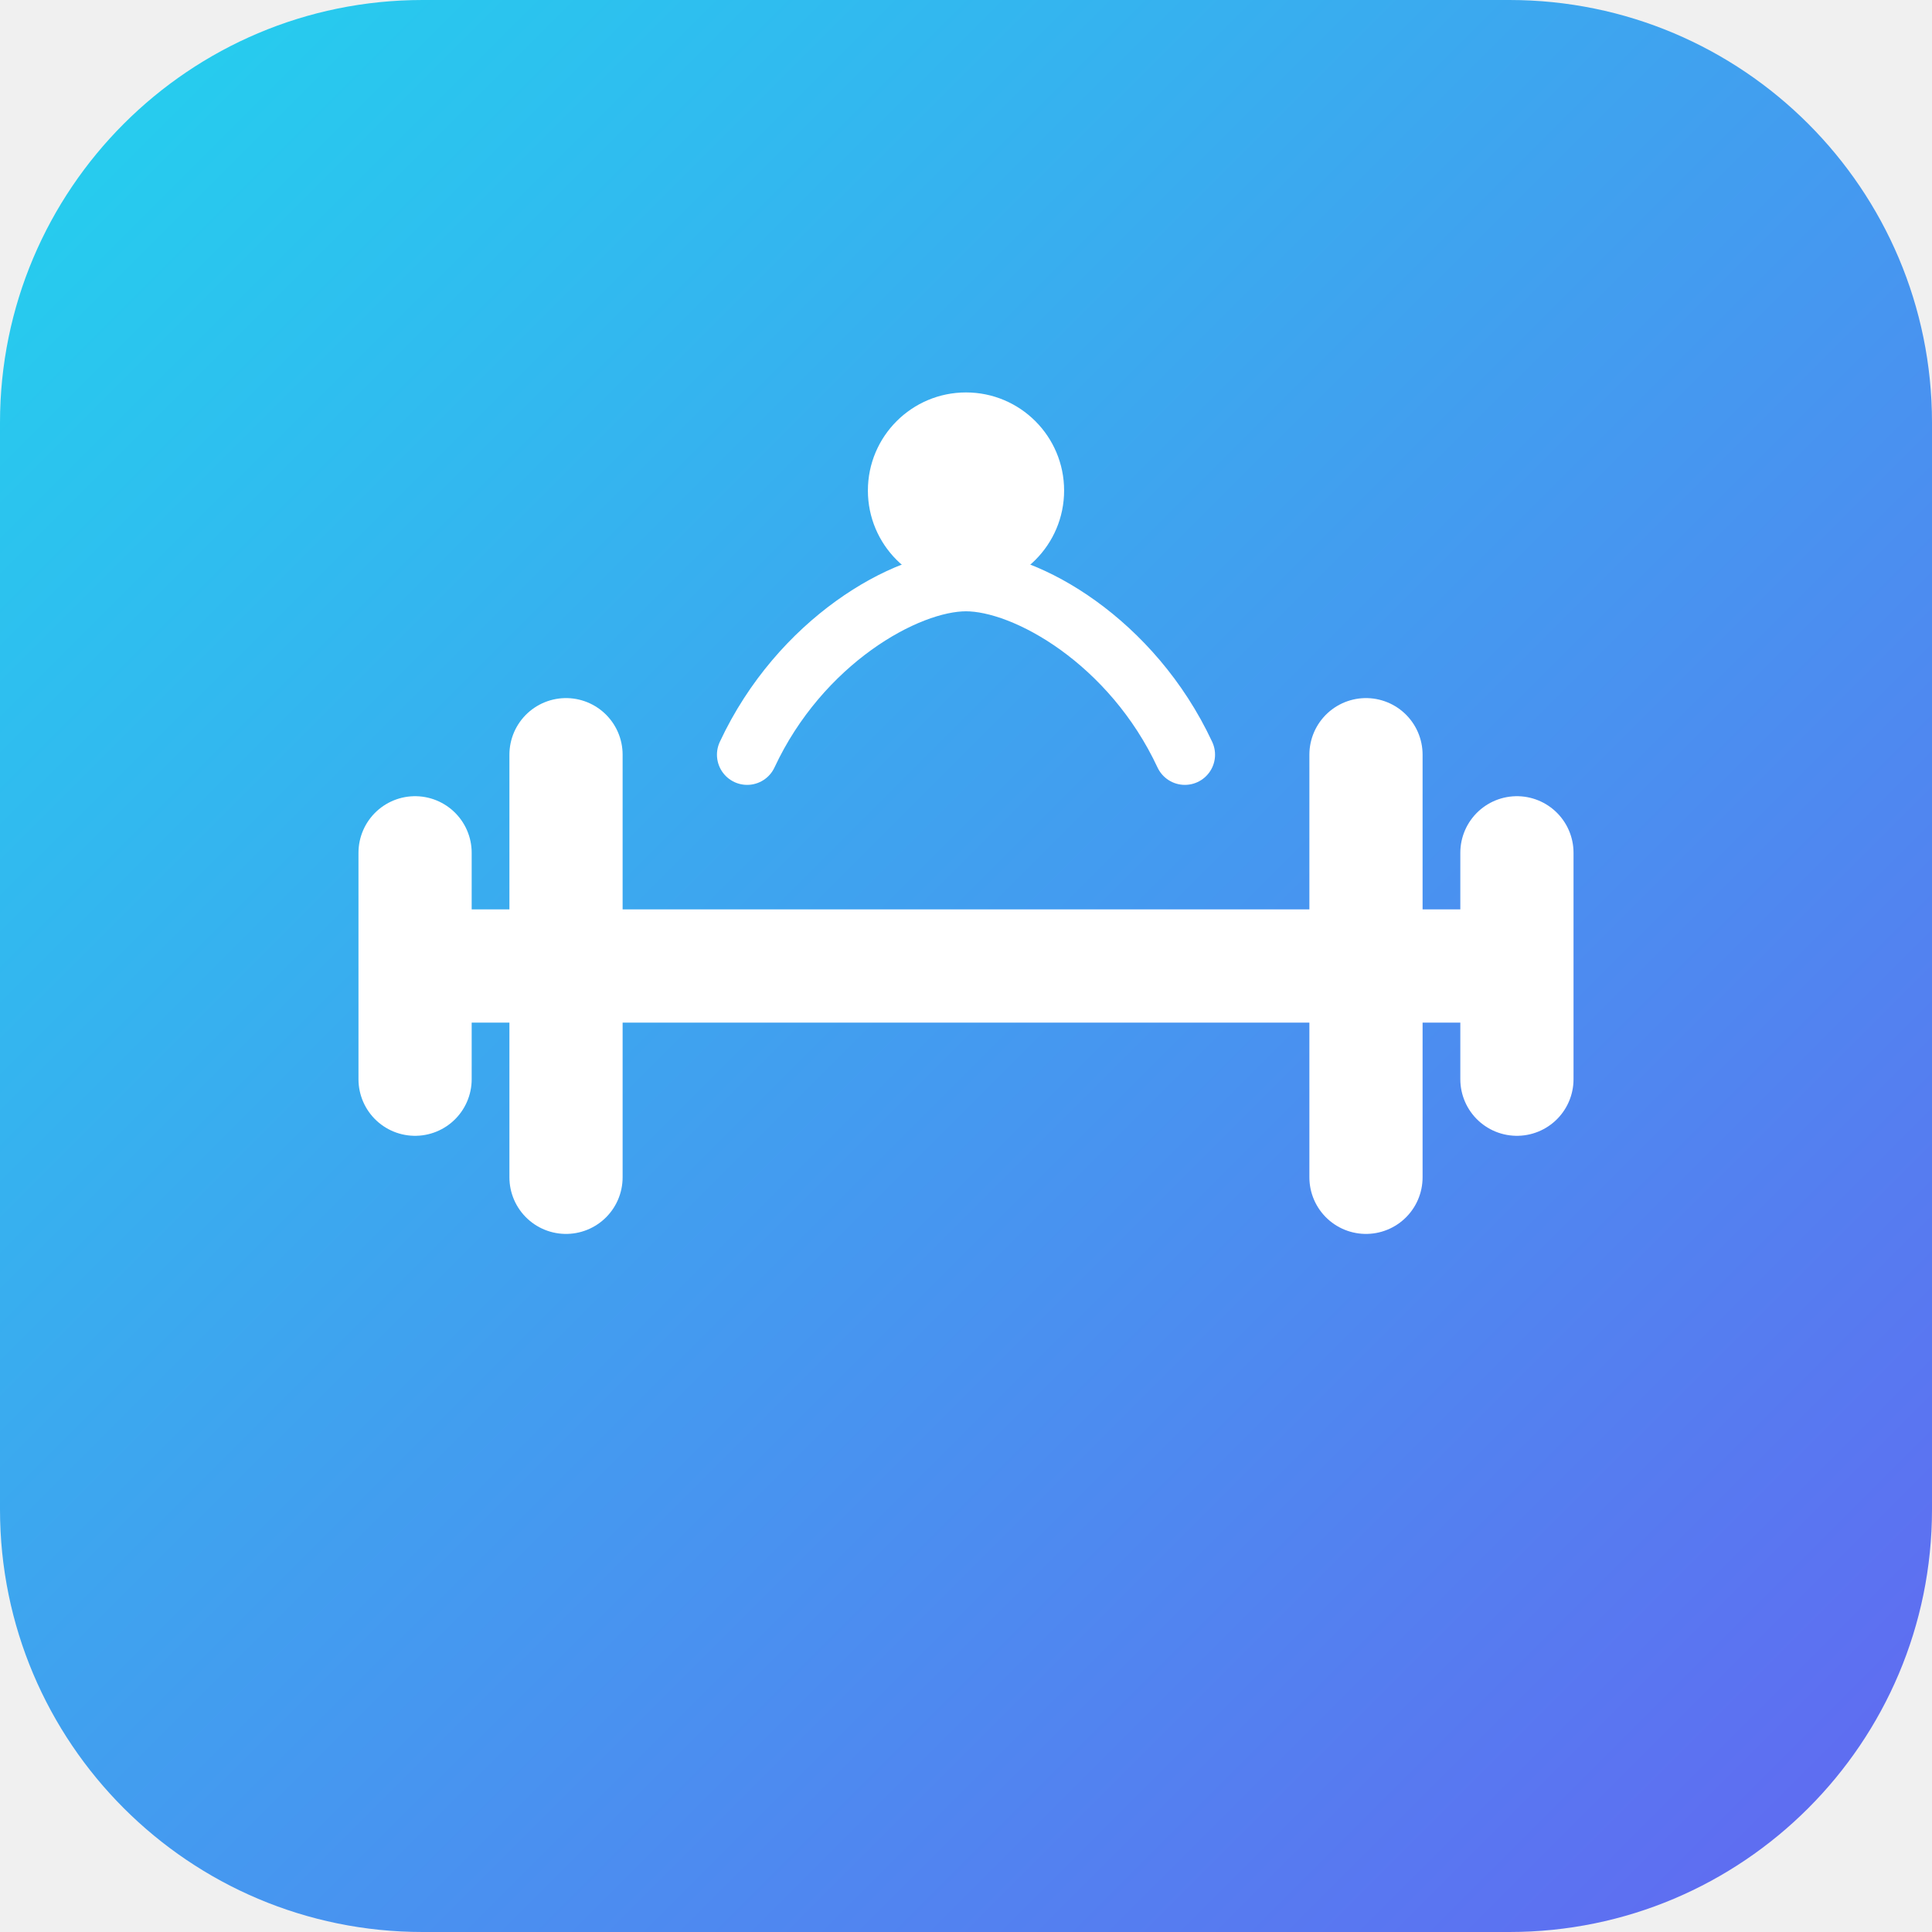
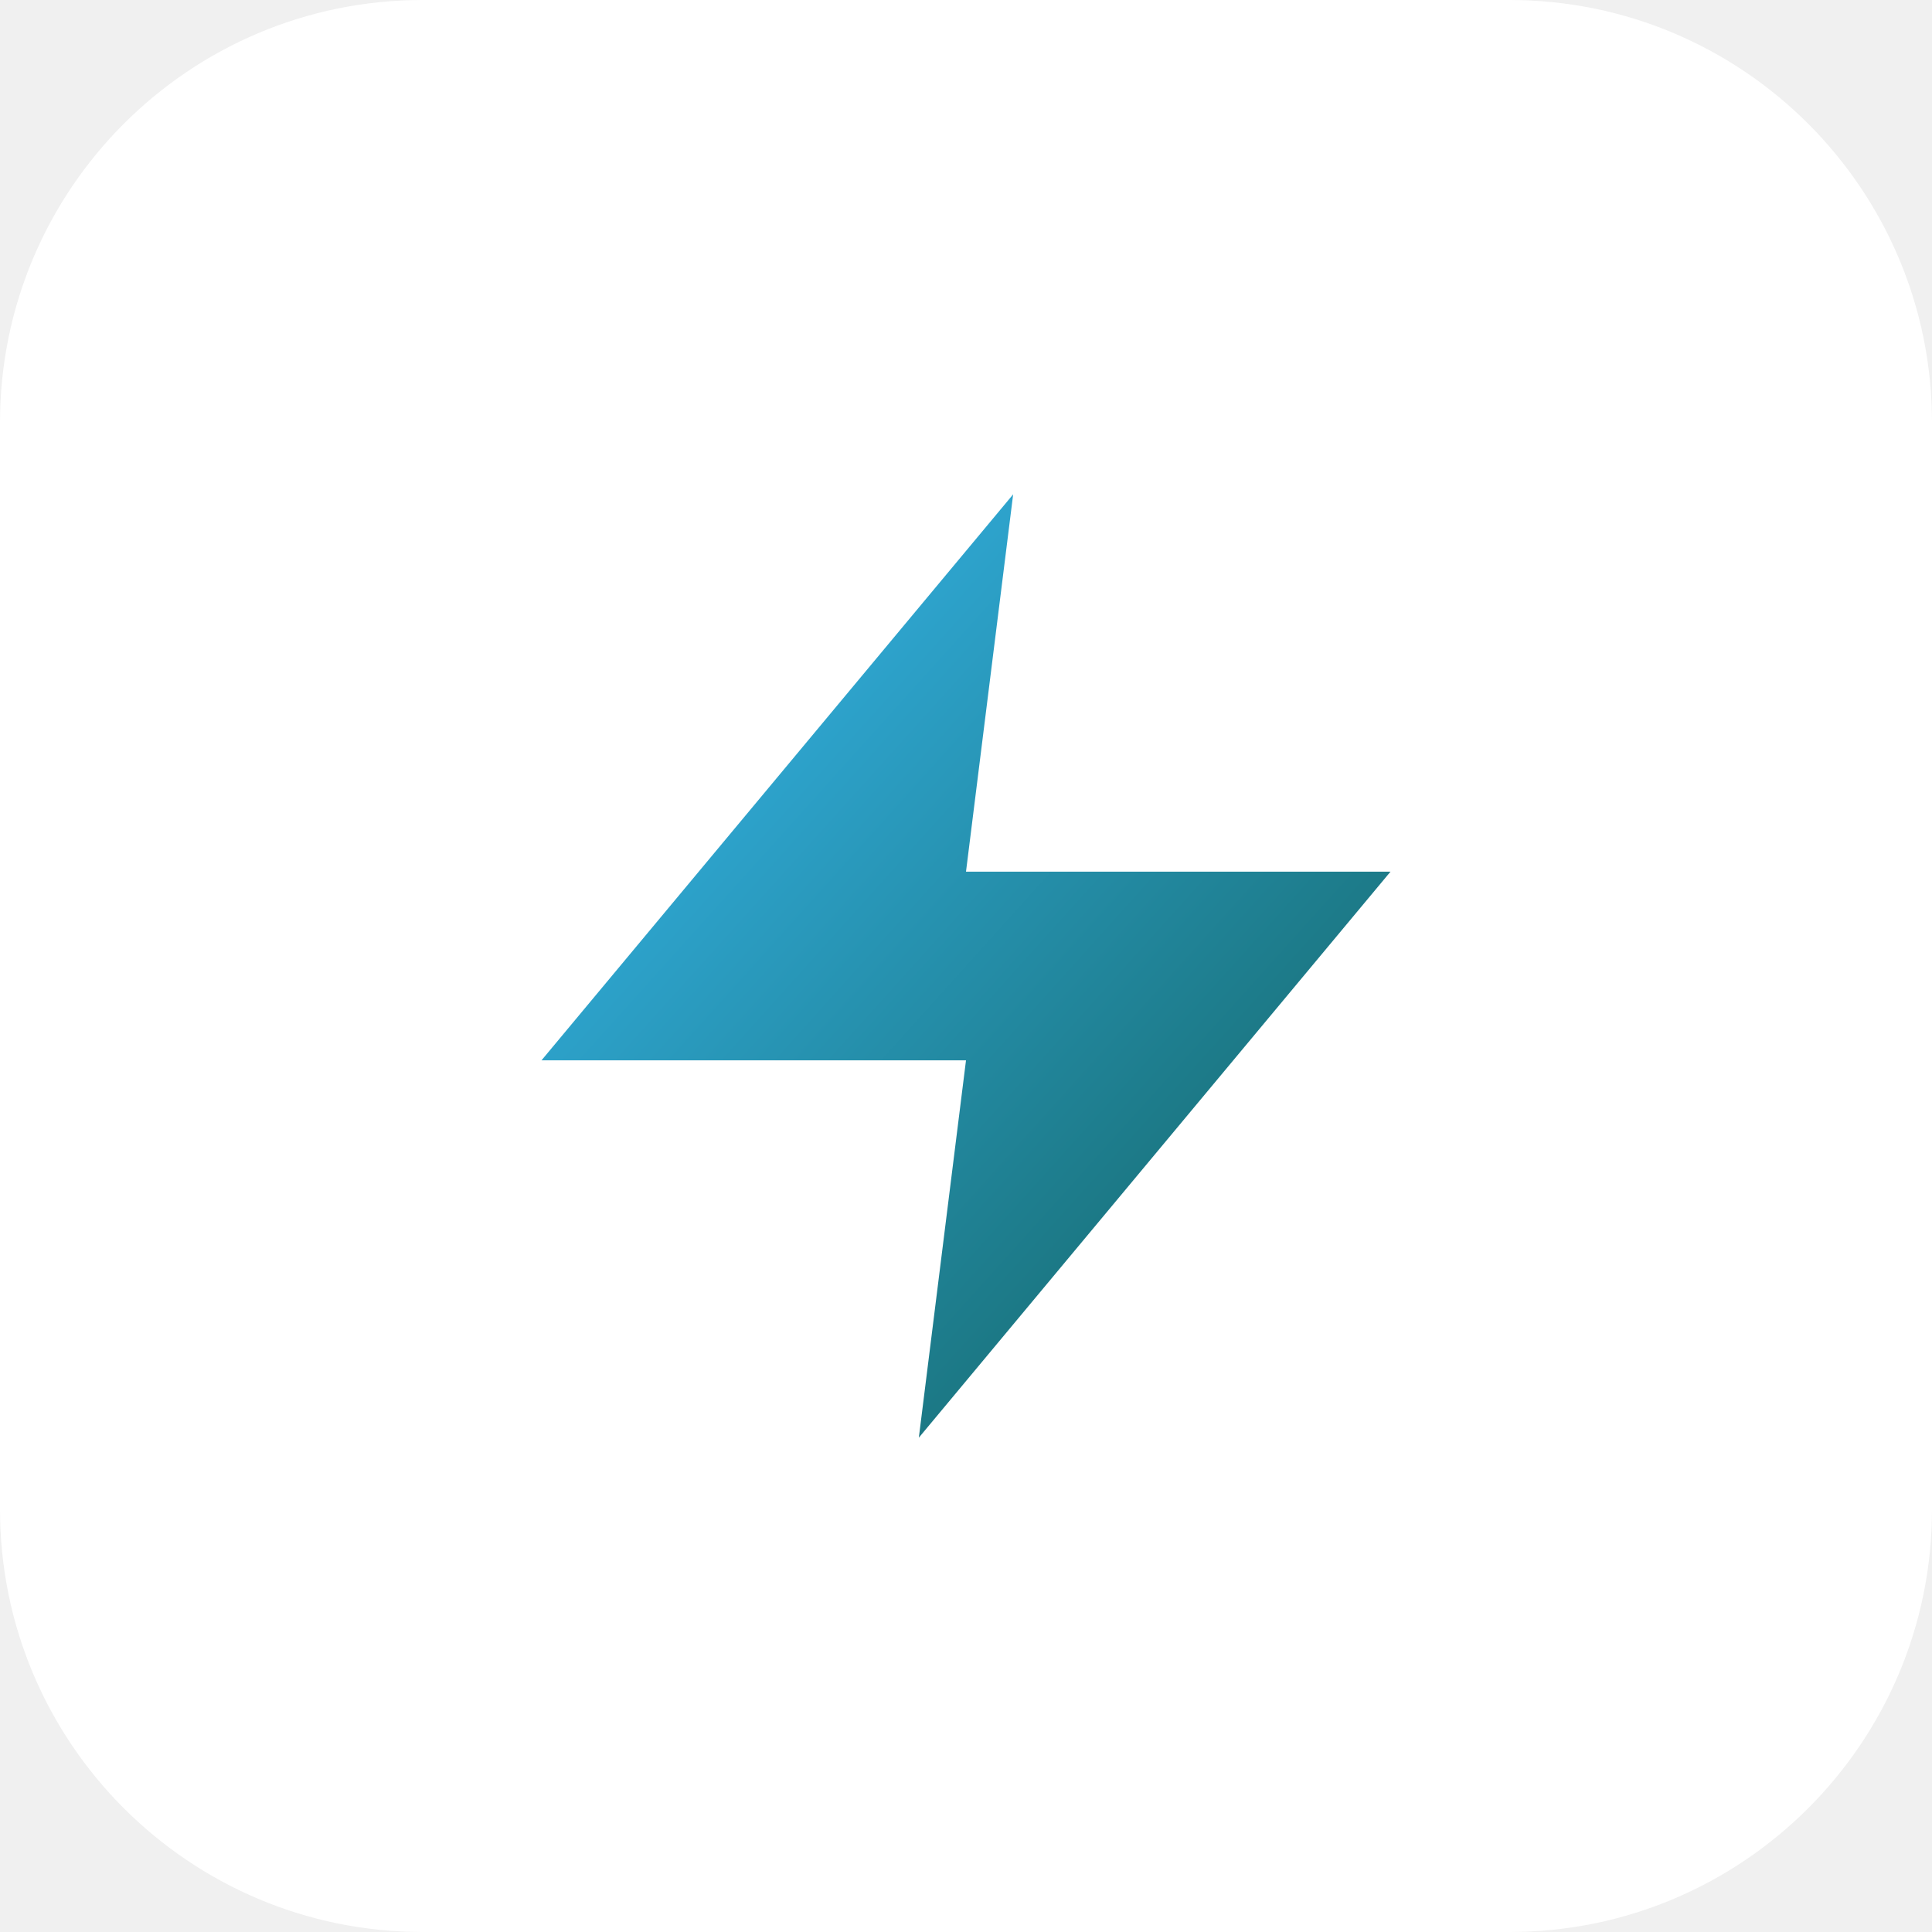
<svg xmlns="http://www.w3.org/2000/svg" viewBox="0 0 512 512" width="512" height="512">
  <defs>
-     <linearGradient id="g" x1="0" y1="0" x2="1" y2="1">
-       <stop offset="0%" stop-color="#22d3ee" />
-       <stop offset="100%" stop-color="#6366f1" />
+     <linearGradient id="boltGradient" x1="0" y1="0" x2="1" y2="1">
+       <stop offset="0%" stop-color="#38bdf8" />
+       <stop offset="100%" stop-color="#115e59" />
    </linearGradient>
  </defs>
-   <rect width="512" height="512" rx="112" fill="url(#g)" />
-   <g fill="none" stroke="#ffffff" stroke-width="30" stroke-linecap="round" stroke-linejoin="round">
-     <path d="M120 256h60M332 256h60M180 256h152" />
-     <path d="M150 200v112M362 200v112" />
-     <path d="M110 226v60M402 226v60" />
+   <rect width="512" height="512" rx="112" fill="#ffffff" />
+   <g transform="translate(106,106) scale(12.5)">
+     <path d="M13 2 3 14h9l-1 8 10-12h-9l1-8z" fill="url(#boltGradient)" />
  </g>
-   <circle cx="256" cy="130" r="26" fill="#ffffff" />
-   <path d="M198 200c14-30 42-46 58-46s44 16 58 46" fill="none" stroke="#ffffff" stroke-width="16" stroke-linecap="round" />
</svg>
